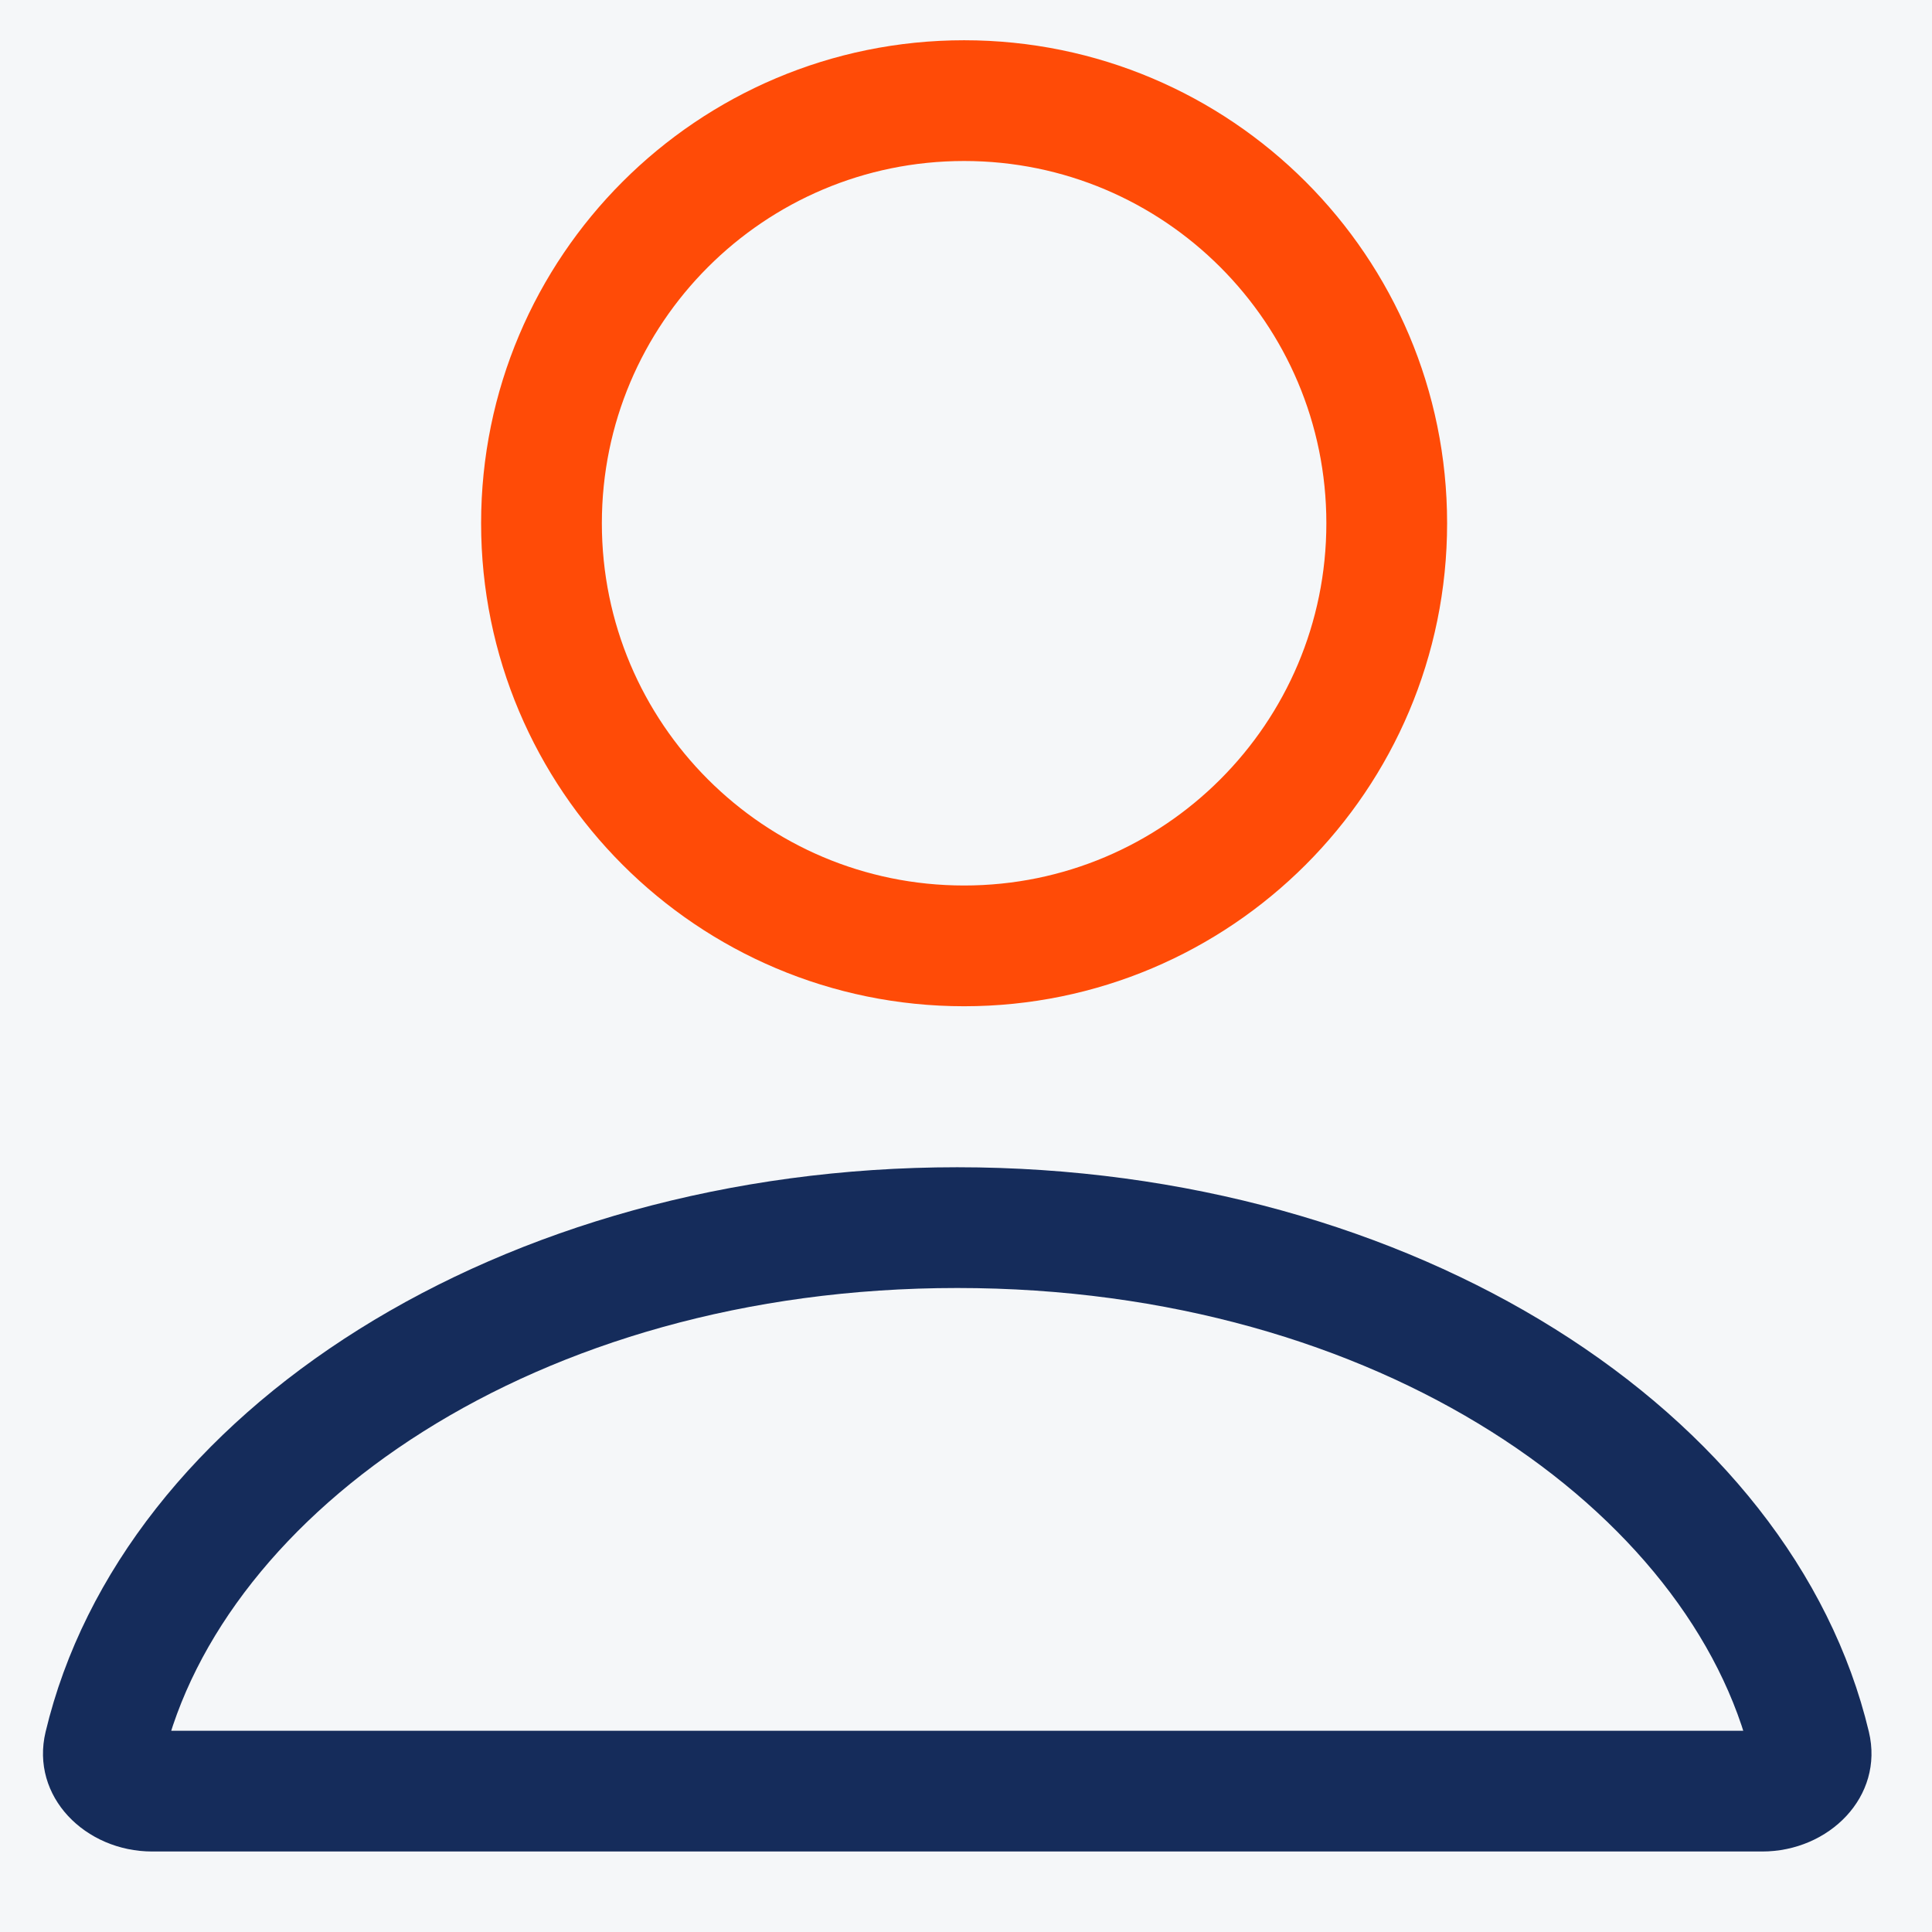
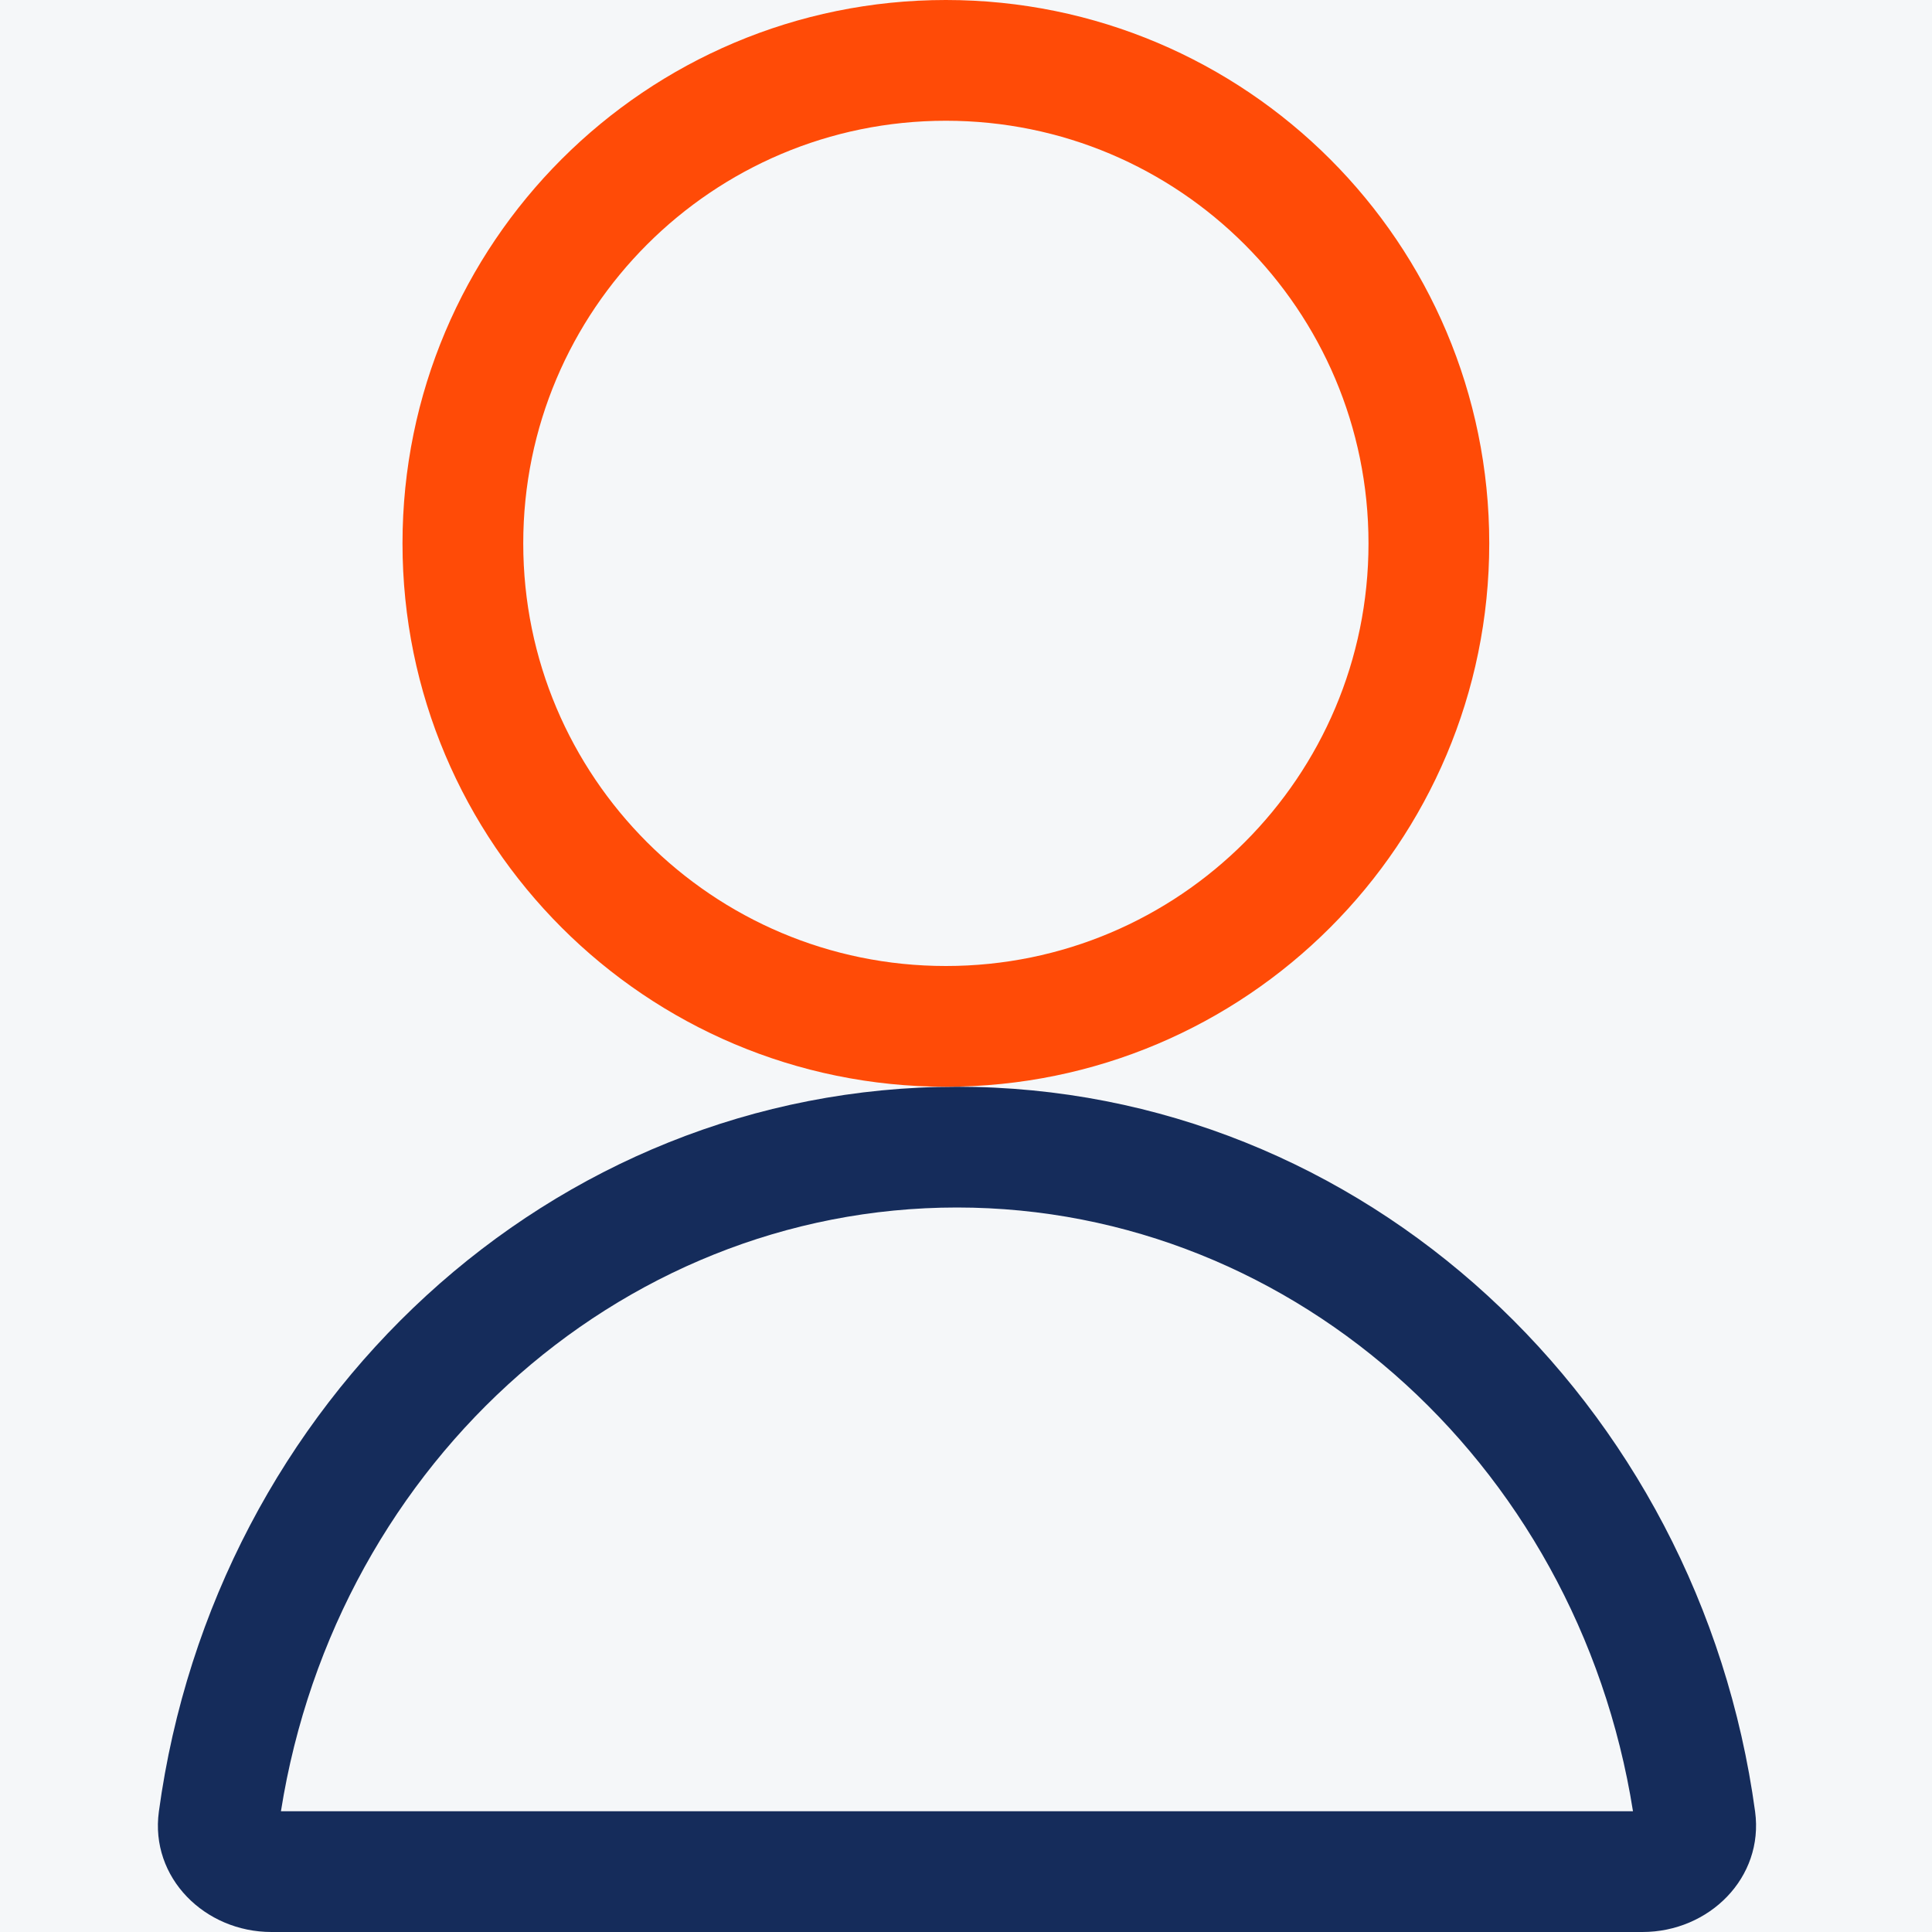
<svg xmlns="http://www.w3.org/2000/svg" width="48" height="48" viewBox="0 0 48 48" fill="none">
-   <rect width="48" height="48" fill="white" />
-   <rect width="48" height="48" fill="#F5F7F9" />
-   <mask id="path-2-inside-1_569_41" fill="white">
-     <path fill-rule="evenodd" clip-rule="evenodd" d="M43.782 46C45.439 46 46.816 44.638 46.432 43.027C44.529 35.056 35.112 29 23.782 29C12.452 29 3.035 35.056 1.133 43.027C0.748 44.638 2.125 46 3.782 46H43.782Z" />
-   </mask>
-   <path d="M46.432 43.027L43.514 43.723L46.432 43.027ZM23.782 32C34.315 32 42.053 37.603 43.514 43.723L49.35 42.33C47.005 32.508 35.91 26 23.782 26V32ZM4.051 43.723C5.511 37.603 13.249 32 23.782 32V26C11.655 26 0.559 32.508 -1.785 42.33L4.051 43.723ZM3.782 49H43.782V43H3.782V49ZM-1.785 42.33C-2.736 46.315 0.721 49 3.782 49V43C3.763 43 3.809 42.989 3.89 43.076C3.936 43.126 3.999 43.216 4.037 43.349C4.077 43.491 4.074 43.627 4.051 43.723L-1.785 42.33ZM43.514 43.723C43.49 43.627 43.487 43.491 43.528 43.349C43.566 43.216 43.628 43.126 43.674 43.076C43.755 42.989 43.802 43 43.782 43V49C46.843 49 50.301 46.315 49.35 42.33L43.514 43.723Z" fill="#152C5B" mask="url(#path-2-inside-1_569_41)" />
-   <circle cx="23.953" cy="13" r="10.5" stroke="#FF4B07" stroke-width="3" />
+   <g clip-path="url(#clip0_569_41)">
+     <rect width="48" height="48" fill="white" />
+     <rect width="48" height="48" fill="#F5F7F9" />
+     <mask id="path-2-inside-1_569_41" fill="white">
+       <path fill-rule="evenodd" clip-rule="evenodd" d="M3.947 45.008C3.723 46.65 5.088 48 6.745 48H40.806C42.463 48 43.828 46.65 43.605 45.008C42.219 34.827 33.869 27 23.776 27C13.682 27 5.332 34.827 3.947 45.008Z" />
+     </mask>
+     <path d="M43.605 45.008L40.632 45.413L43.605 45.008ZM6.745 51H40.806V45H6.745V51ZM23.776 30C32.242 30 39.431 36.589 40.632 45.413L46.577 44.603C45.007 33.065 35.497 24 23.776 24V30ZM6.919 45.413C8.12 36.589 15.309 30 23.776 30V24C12.054 24 2.544 33.065 0.974 44.603L6.919 45.413ZM40.806 51C43.992 51 47.083 48.321 46.577 44.603L40.632 45.413C40.624 45.355 40.629 45.276 40.657 45.196C40.682 45.121 40.719 45.071 40.745 45.044C40.792 44.994 40.82 45 40.806 45V51ZM6.745 45C6.731 45 6.759 44.994 6.806 45.044C6.833 45.071 6.869 45.121 6.895 45.196C6.922 45.276 6.927 45.355 6.919 45.413L0.974 44.603C0.468 48.321 3.559 51 6.745 51V45Z" fill="#152C5B" mask="url(#path-2-inside-1_569_41)" />
+     <circle cx="23.5" cy="13.5" r="12" stroke="#FF4B07" stroke-width="3" />
+   </g>
+   <defs>
+     <clipPath id="clip0_569_41">
+       <rect width="48" height="48" fill="white" />
+     </clipPath>
+   </defs>
</svg>
